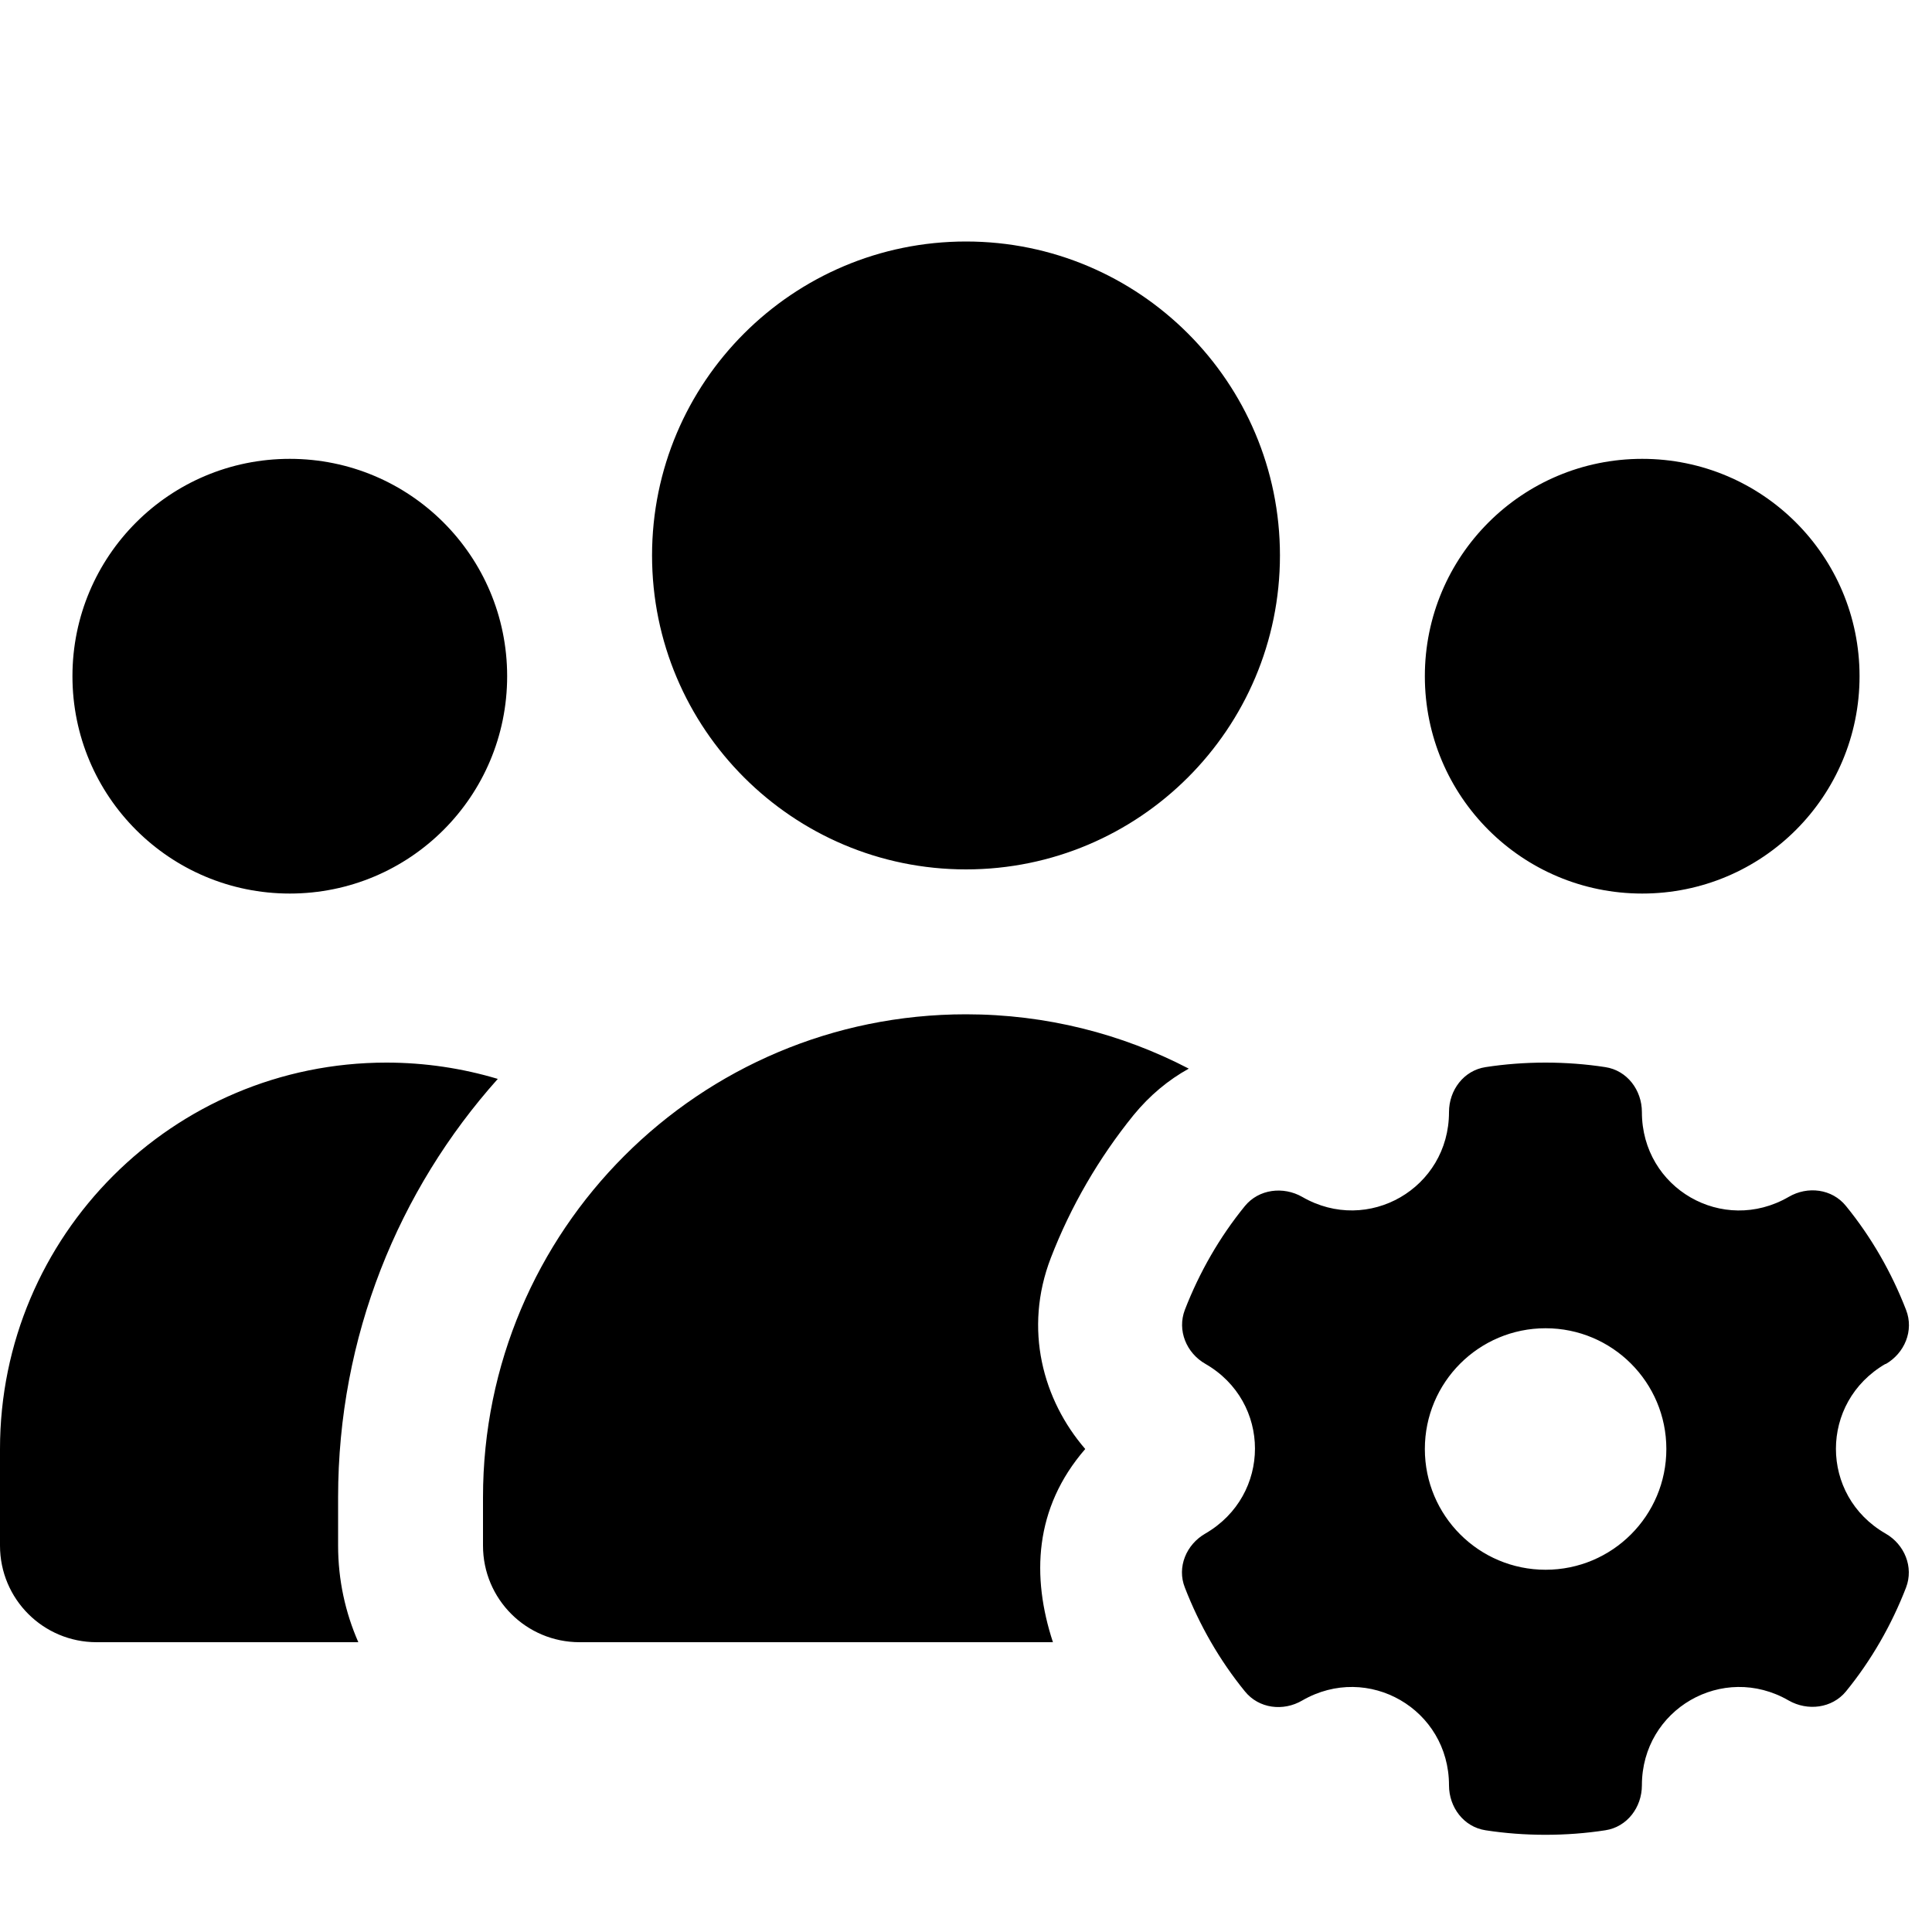
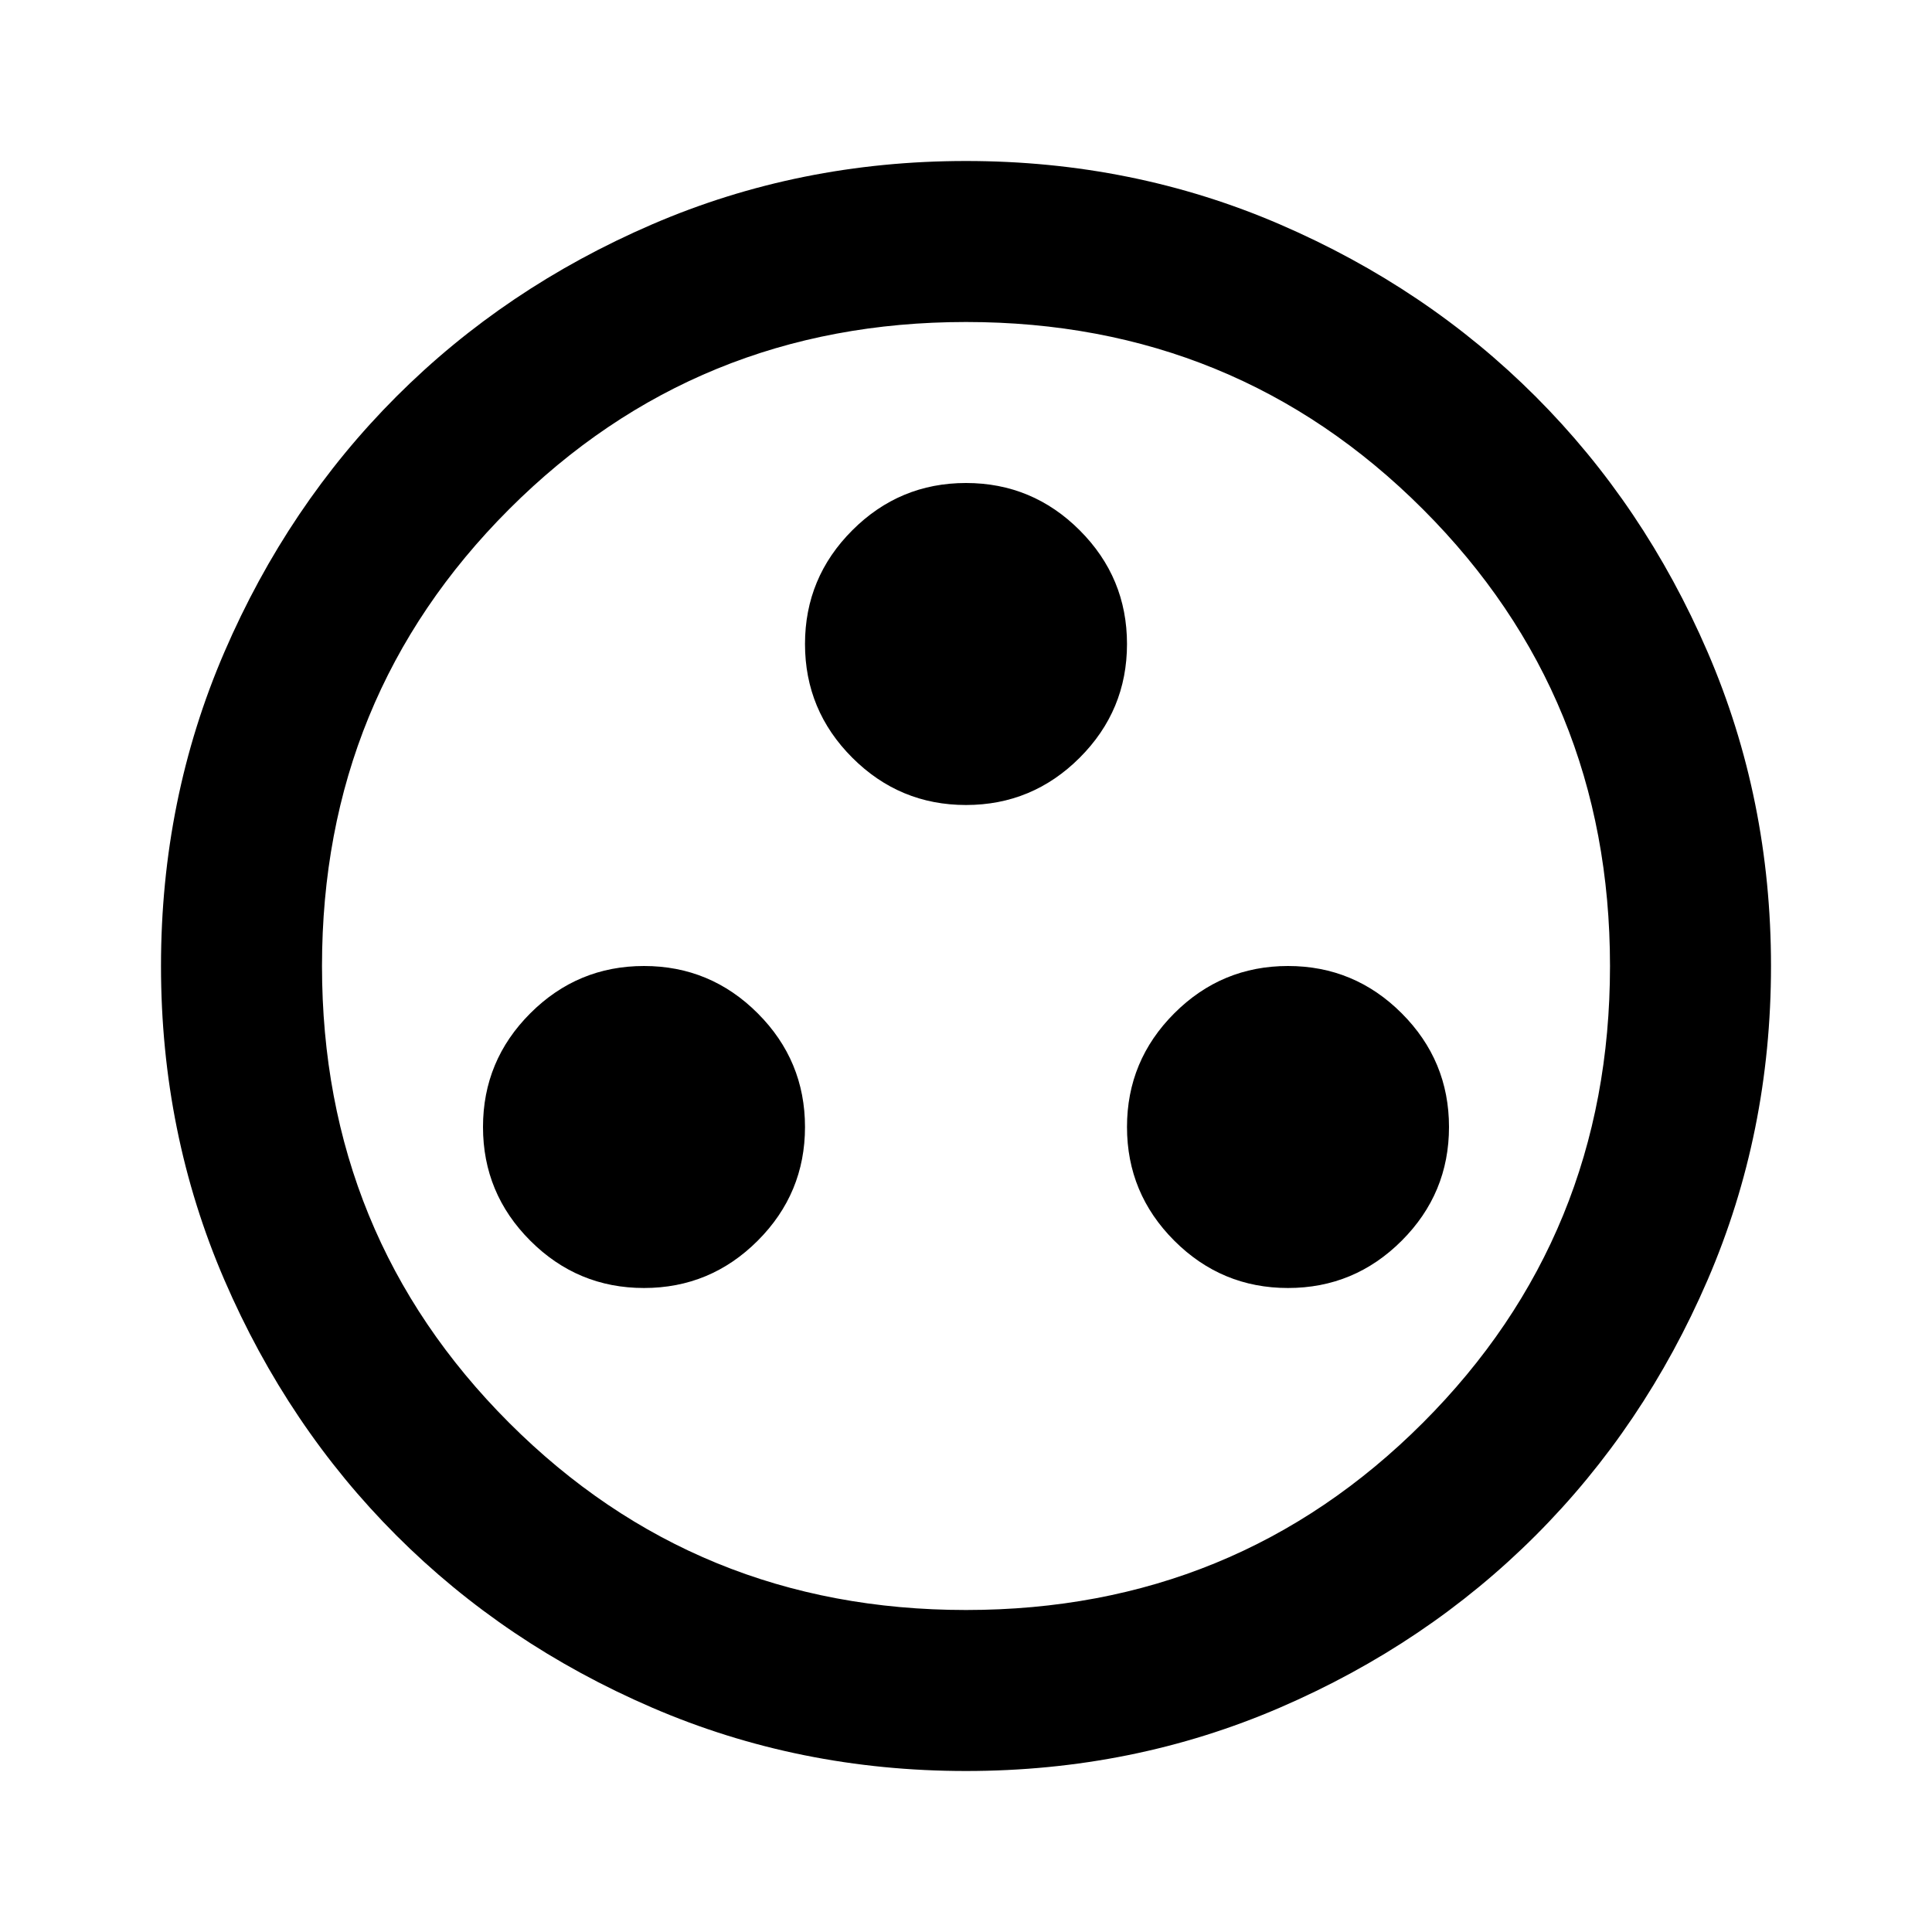
- <svg xmlns="http://www.w3.org/2000/svg" viewBox="0 0 640 640">
-   <path d="M320 288C377.4 288 424 241.4 424 184C424 126.6 377.4 80 320 80C262.6 80 216 126.6 216 184C216 241.4 262.6 288 320 288zM96 296C135.8 296 168 263.8 168 224C168 184.2 135.8 152 96 152C56.2 152 24 184.2 24 224C24 263.8 56.2 296 96 296zM0 480L0 512C0 529.7 14.3 544 32 544L118.7 544C114.4 534.2 112 523.4 112 512L112 496C112 442.8 132 394.2 164.9 357.4C153.2 353.9 140.8 352 128 352C57.3 352 0 409.3 0 480zM616 224C616 184.2 583.8 152 544 152C504.2 152 472 184.2 472 224C472 263.8 504.2 296 544 296C583.8 296 616 263.8 616 224zM160 496L160 512C160 529.7 174.3 544 192 544L348.8 544C341.7 522.4 342.5 499.6 359.5 480C345.5 463.8 339 440.3 348.1 416.7C354.7 399.6 364 383.6 375.5 369.4C380.9 362.8 387.1 357.7 393.8 354C371.7 342.5 346.6 336 320 336C231.6 336 160 407.6 160 496zM624.6 451.9C630.9 448.3 634.1 440.8 631.4 433.9C626.6 421.5 619.9 409.8 611.5 399.5C606.9 393.8 598.8 392.8 592.5 396.5C570.7 409.1 543.9 393.7 543.9 368.4C543.9 361.1 539 354.6 531.8 353.5C518.9 351.5 505 351.5 492.1 353.5C484.9 354.6 480 361.1 480 368.4C480 393.6 453.2 409.1 431.4 396.5C425.1 392.9 417 393.9 412.4 399.5C404 409.8 397.3 421.5 392.5 433.9C389.9 440.7 393 448.2 399.3 451.8C421.2 464.4 421.2 495.3 399.3 508C393 511.6 389.8 519.1 392.5 525.9C397.3 538.3 404 550 412.4 560.3C417 566 425.1 567 431.4 563.3C453.2 550.7 480 566.2 480 591.4C480 598.7 484.9 605.2 492.1 606.3C505 608.3 518.9 608.3 531.8 606.3C539 605.2 543.9 598.7 543.9 591.4C543.9 566.2 570.7 550.7 592.5 563.3C598.8 566.9 606.9 565.9 611.5 560.3C619.9 550 626.6 538.3 631.4 525.9C634 519.1 630.9 511.6 624.6 508C602.7 495.4 602.7 464.5 624.6 451.8zM472 480C472 457.9 489.9 440 512 440C534.1 440 552 457.9 552 480C552 502.1 534.1 520 512 520C489.9 520 472 502.1 472 480z" />
+ <svg xmlns="http://www.w3.org/2000/svg" height="24px" viewBox="0 -960 960 960" width="24px" fill="#000000">
+   <path d="M320-320q33 0 56.5-23.5T400-400q0-33-23.5-56.5T320-480q-33 0-56.5 23.5T240-400q0 33 23.5 56.5T320-320Zm320 0q33 0 56.5-23.5T720-400q0-33-23.5-56.5T640-480q-33 0-56.5 23.5T560-400q0 33 23.5 56.5T640-320ZM480-560q33 0 56.5-23.5T560-640q0-33-23.5-56.5T480-720q-33 0-56.5 23.5T400-640q0 33 23.5 56.5T480-560Zm0 480q-83 0-156-31.5T197-197q-54-54-85.5-127T80-480q0-83 31.5-156T197-763q54-54 127-85.5T480-880q83 0 156 31.5T763-763q54 54 85.5 127T880-480q0 83-31.5 156T763-197q-54 54-127 85.5T480-80Zm0-80q134 0 227-93t93-227q0-134-93-227t-227-93q-134 0-227 93t-93 227q0 134 93 227t227 93Zm0-320Z" />
</svg>
